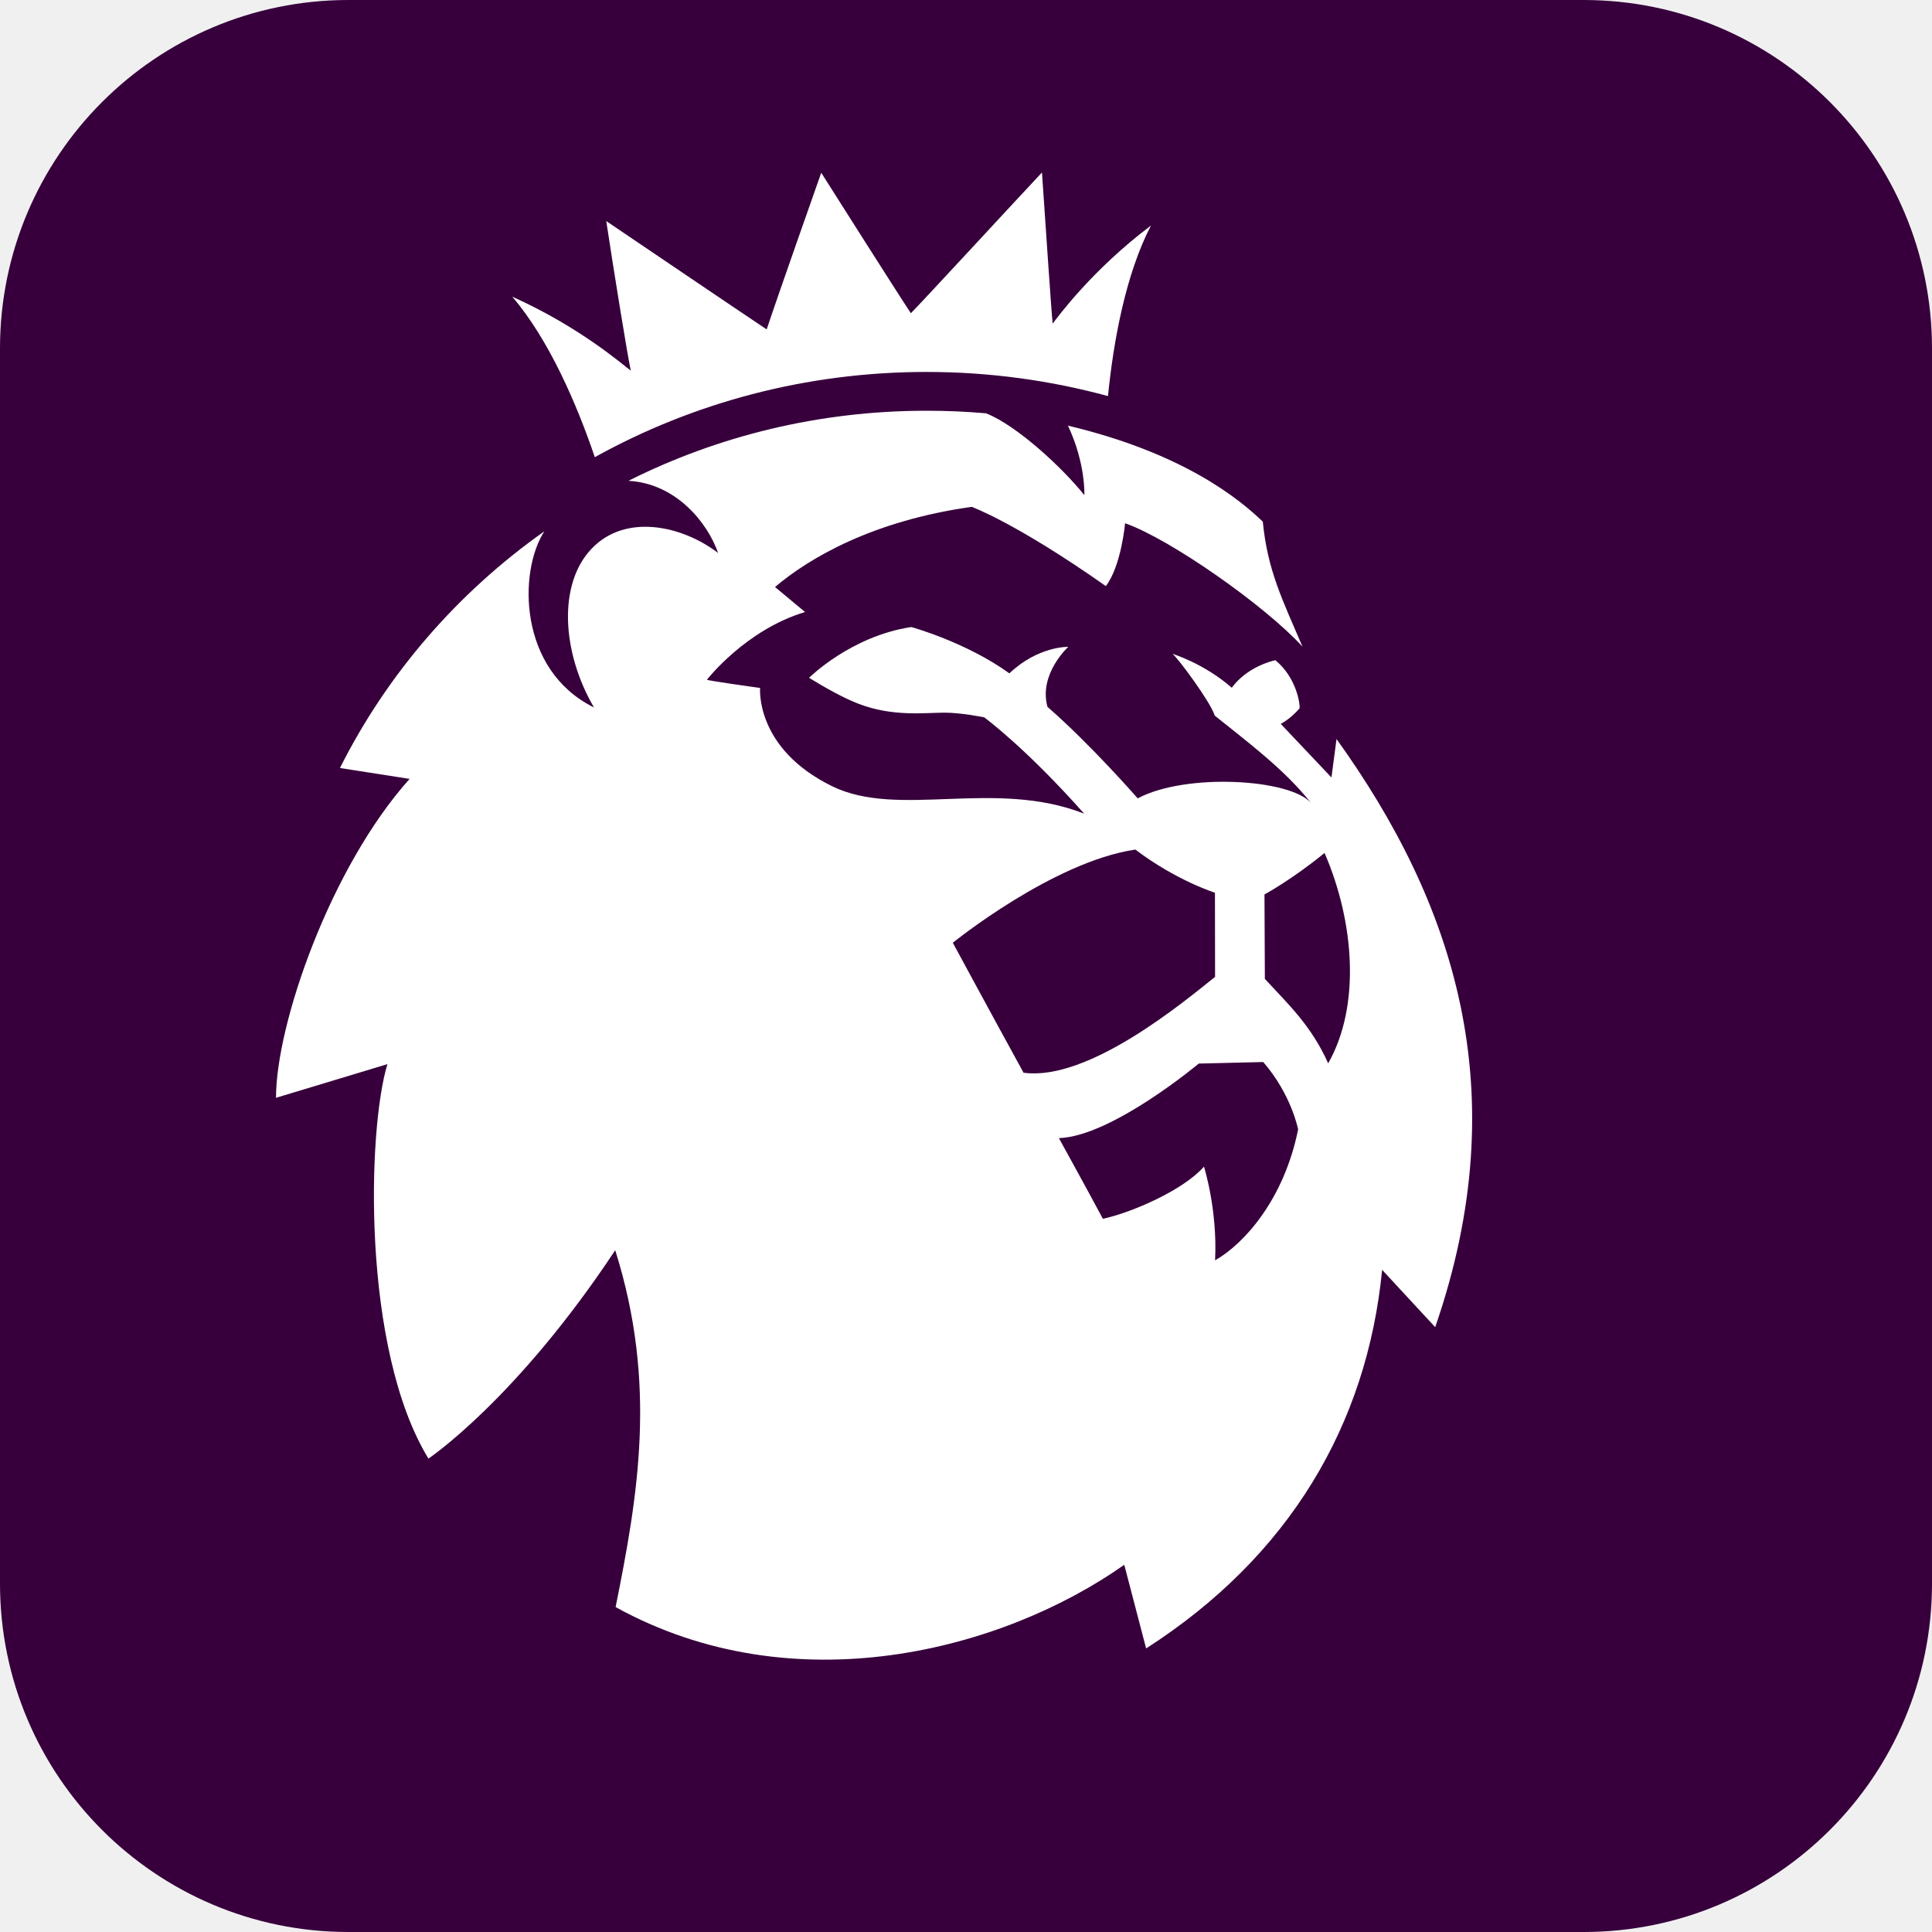
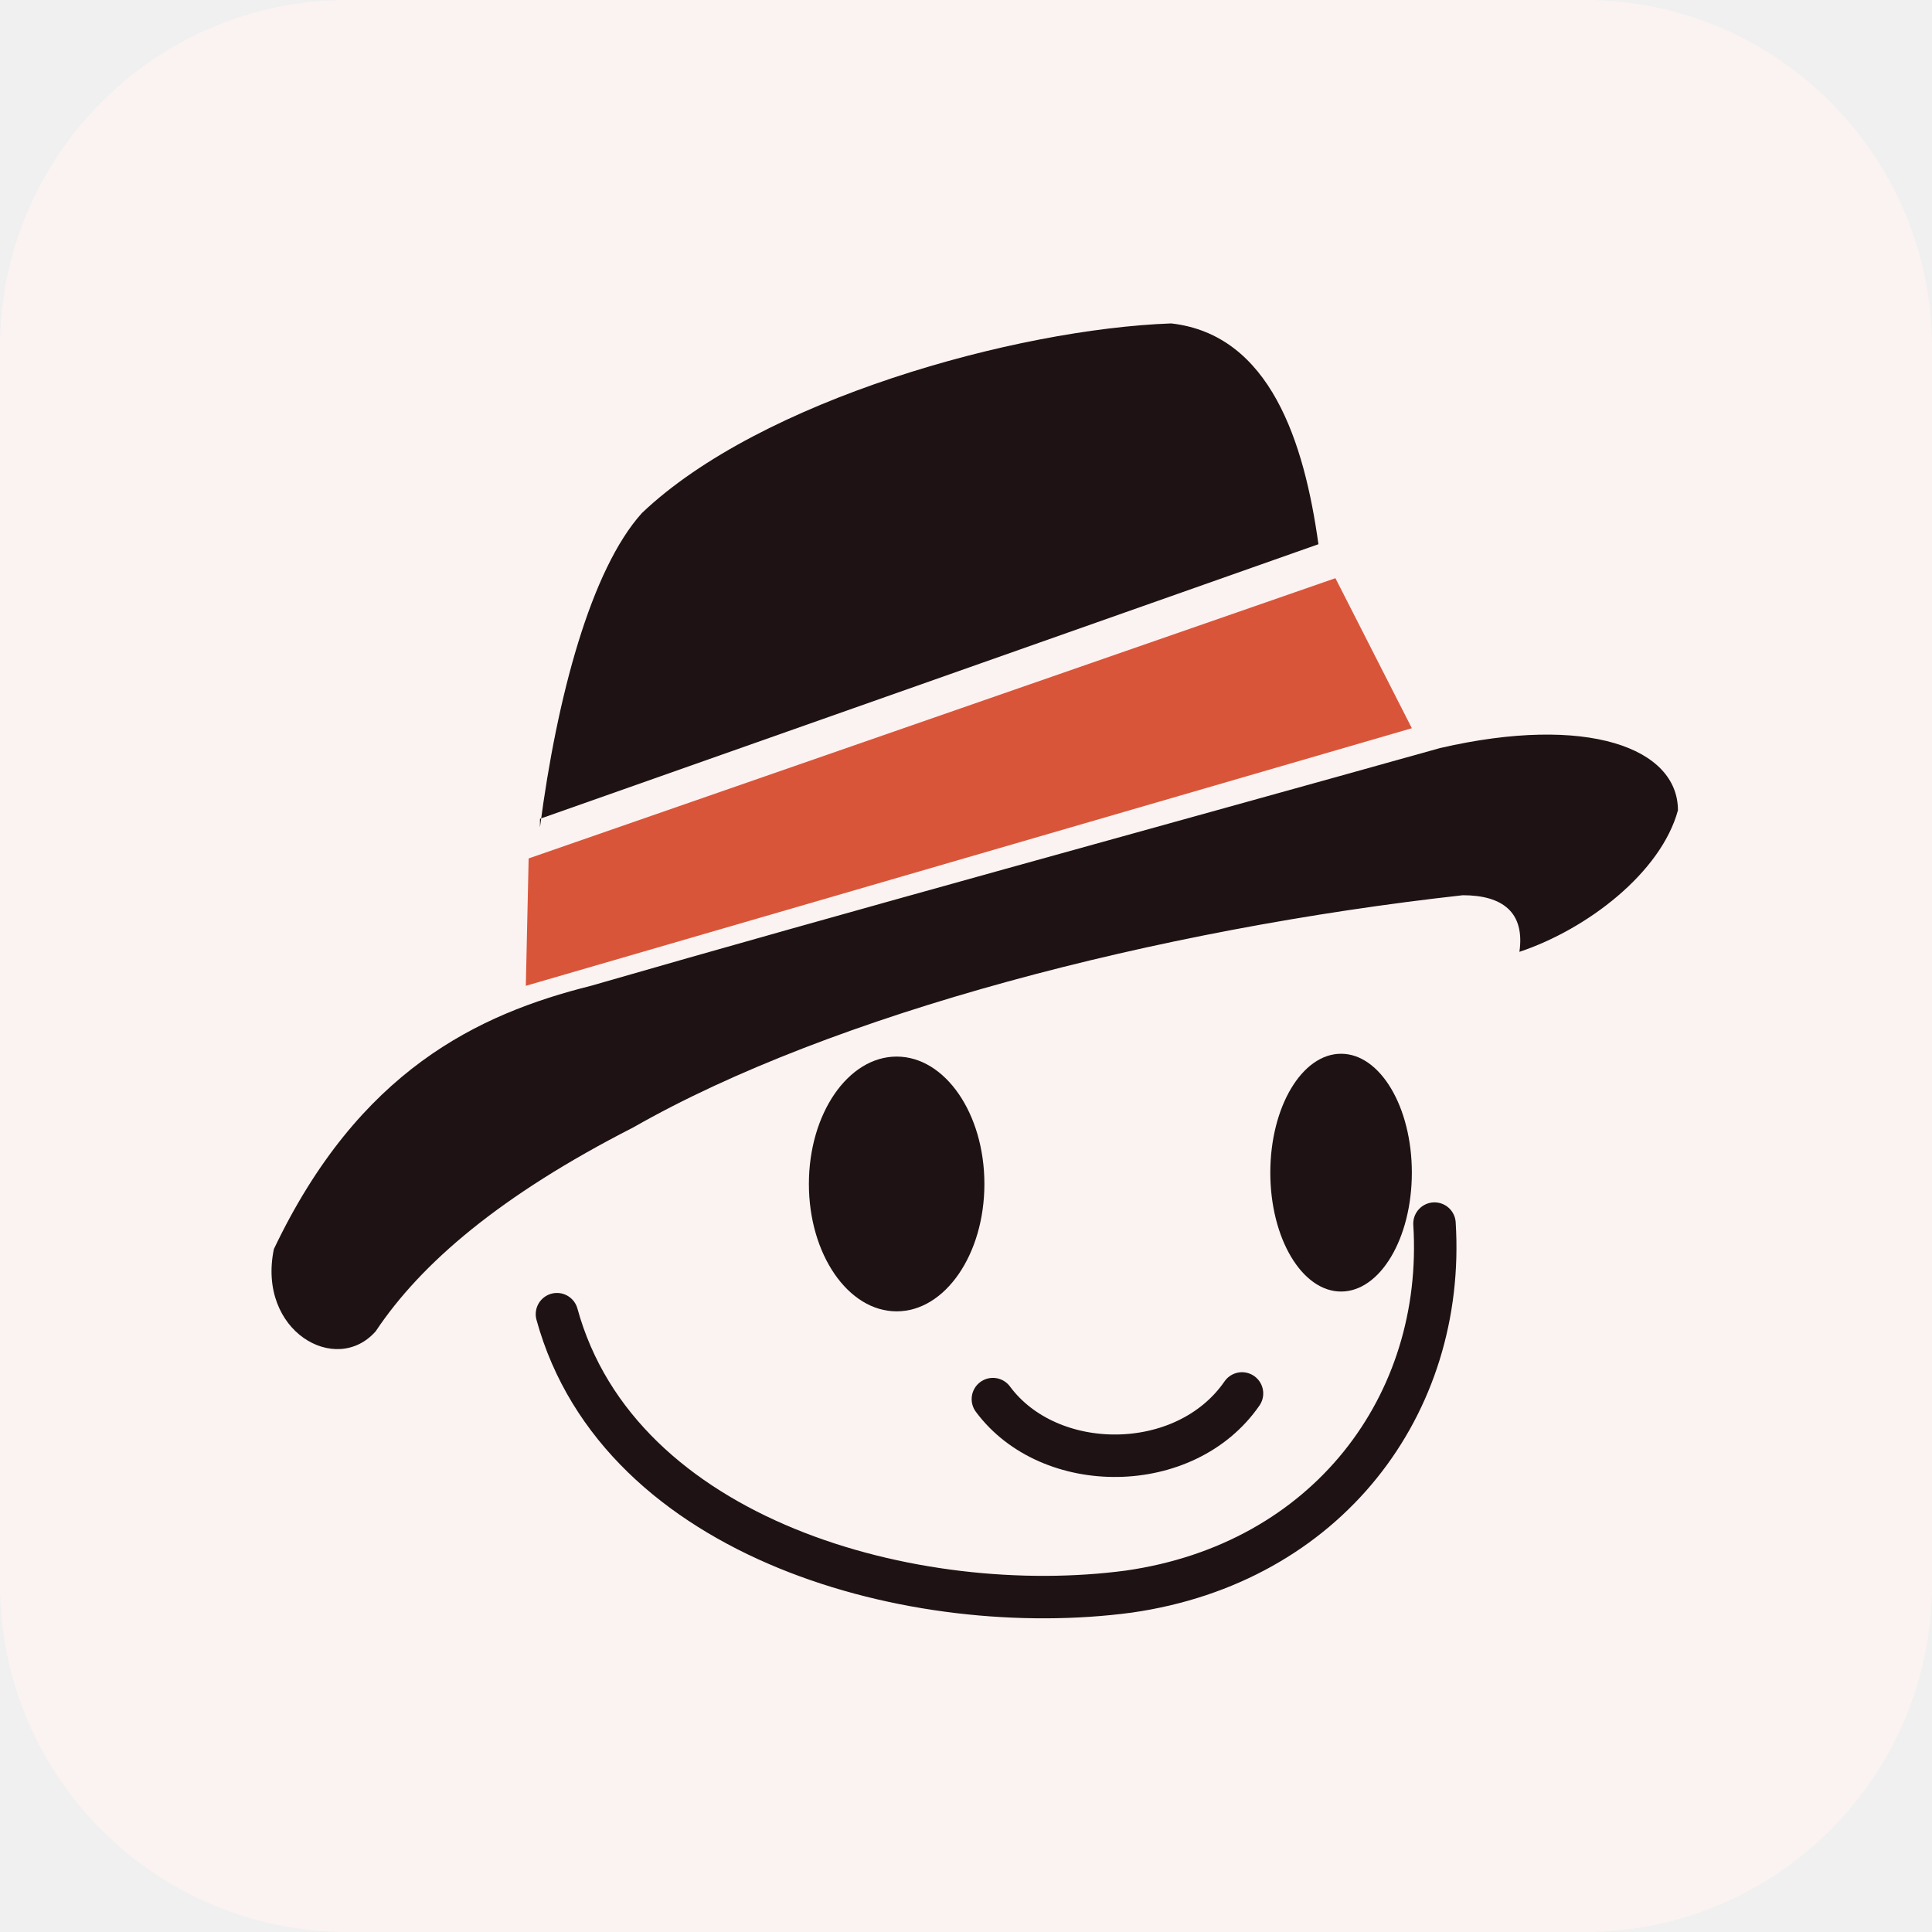
- <svg xmlns="http://www.w3.org/2000/svg" viewBox="-16 -10 112 112">
-   <rect x="-16" y="-10" width="112" height="112" rx="20.2" fill="#37003C" />
-   <path d="m 60.785,39.447 c -1.885,1.544 -3.482,2.405 -3.482,2.405 l 0.022,4.895 c 1.347,1.466 2.676,2.681 3.671,4.895 1.888,-3.316 1.525,-8.19 -0.211,-12.196 m -1.532,16.025 c 0,0 -0.385,-2.019 -2.023,-3.904 l -3.736,0.089 c 0,0 -5.036,4.222 -8.108,4.322 0,0 1.692,3.071 2.549,4.676 1.688,-0.361 4.662,-1.661 5.861,-3.022 0,0 0.792,2.49 0.643,5.43 1.681,-0.949 3.998,-3.528 4.815,-7.591 m -4.815,-8.841 -0.007,-4.878 c 0,0 -2.233,-0.698 -4.615,-2.501 -4.786,0.705 -10.581,5.402 -10.581,5.402 0,0 1.957,3.624 4.1,7.534 3.765,0.514 9.314,-4.127 11.104,-5.558 m 12.763,20.311 -3.079,-3.326 c -0.879,8.99 -5.392,16.624 -13.682,21.948 l -1.267,-4.849 c -7.037,4.959 -19.114,8.176 -29.488,2.451 1.289,-6.412 2.433,-12.908 -0.022,-20.687 -5.744,8.679 -10.828,12.079 -10.828,12.079 C 4.953,68.199 5.301,55.444 6.46,51.689 L 0,53.641 C 0,49.354 3.163,40.261 7.745,35.153 L 3.711,34.523 l -0.004,0 C 6.449,29.057 10.541,24.346 15.548,20.807 l 0.007,-0.004 c -1.503,2.317 -1.525,8.034 2.879,10.209 -1.87,-3.199 -2.095,-7.152 -0.142,-9.199 1.954,-2.065 5.24,-1.357 7.338,0.244 -0.625,-1.785 -2.455,-4.031 -5.196,-4.183 l -0.004,0 c 5.178,-2.6 11.057,-4.063 17.277,-4.063 1.162,0 2.32,0.05 3.453,0.149 l 0,0 c 1.808,0.708 4.463,3.195 5.701,4.743 0,0 0.087,-1.824 -0.951,-4.028 6.736,1.601 9.949,4.276 11.296,5.565 0.276,2.841 1.147,4.545 2.299,7.244 -2.182,-2.384 -7.665,-6.231 -10.283,-7.152 0,0 -0.214,2.462 -1.115,3.645 -5.214,-3.67 -7.774,-4.594 -7.774,-4.594 -5.723,0.801 -9.405,2.954 -11.405,4.647 l 1.743,1.449 c -3.45,1.034 -5.69,3.925 -5.69,3.925 0.025,0.053 3.083,0.478 3.083,0.478 0,0 -0.312,3.503 4.183,5.7 3.853,1.881 9.39,-0.453 14.604,1.587 -3.428,-3.861 -5.799,-5.586 -5.799,-5.586 0,0 -1.362,-0.276 -2.32,-0.269 -1.198,0.007 -2.985,0.237 -4.942,-0.507 -0.937,-0.358 -2.03,-0.988 -2.887,-1.513 0,0 2.407,-2.412 5.926,-2.944 0,0 3.174,0.871 5.686,2.685 1.67,-1.587 3.413,-1.537 3.413,-1.537 0,0 -1.728,1.573 -1.206,3.478 2.509,2.182 5.232,5.306 5.232,5.306 2.774,-1.481 8.805,-1.141 10.044,0.262 -1.569,-1.987 -3.831,-3.645 -5.581,-5.062 -0.214,-0.744 -2.124,-3.337 -2.447,-3.578 0,0 1.816,0.546 3.439,1.966 0.465,-0.648 1.336,-1.307 2.524,-1.598 1.22,0.999 1.438,2.533 1.405,2.788 -0.548,0.641 -1.093,0.903 -1.093,0.903 l 2.941,3.107 0.294,-2.228 c 6.776,9.44 10.469,20.364 5.719,34.098 M 13.692,7.198 c 3.907,1.746 6.416,3.95 6.874,4.286 -0.207,-0.985 -0.977,-5.724 -1.42,-8.668 2.277,1.541 7.56,5.119 9.299,6.28 0.708,-2.129 3.163,-9.082 3.163,-9.082 0,0 4.437,7.007 5.196,8.144 C 37.73,7.212 43.031,1.456 44.404,0 c 0.229,3.312 0.541,8.048 0.621,8.76 0.265,-0.351 2.295,-3.128 5.697,-5.685 -1.474,2.834 -2.179,6.744 -2.491,9.886 -3.348,-0.91 -6.881,-1.399 -10.519,-1.399 -6.99,0 -13.555,1.792 -19.23,4.941 -1.031,-3.036 -2.647,-6.812 -4.789,-9.306" style="fill:#FFFFFF" />
+ <svg xmlns="http://www.w3.org/2000/svg" viewBox="-68.75 -96.25 682.5 682.5">
+   <rect x="-68.75" y="-96.25" width="682.5" height="682.5" rx="122.8" fill="#fbf3f1" />
+   <g fill="#1e1214">
+     <path d="M122,193 L397,96 C392,60 380,22 345,18 C290,20 200,45 158,85 C140,105 128,150 122,196 Z" />
+     <path d="M28,345 C58,282 100,262 140,252 C230,226 340,196 440,168 C492,156 524,168 524,190 C518,212 492,232 468,240 C470,226 462,220 448,220 C340,232 225,262 155,302 C108,326 80,350 64,374 C50,390 22,374 28,345 Z" />
+     <ellipse cx="248" cy="322" rx="31" ry="45" />
+     <ellipse cx="405" cy="318" rx="25" ry="42" />
+   </g>
+   <path d="M118,207 L403,108 L430,161 L117,252 Z" fill="#d9553a" />
+   <g fill="none" stroke="#1e1214" stroke-linecap="round">
+     <path d="M282,398 C302,425 350,425 370,396" stroke-width="15" />
+     <path d="M128,368 C150,448 255,476 330,466 C400,456 442,400 438,336" stroke-width="15" />
+   </g>
</svg>
